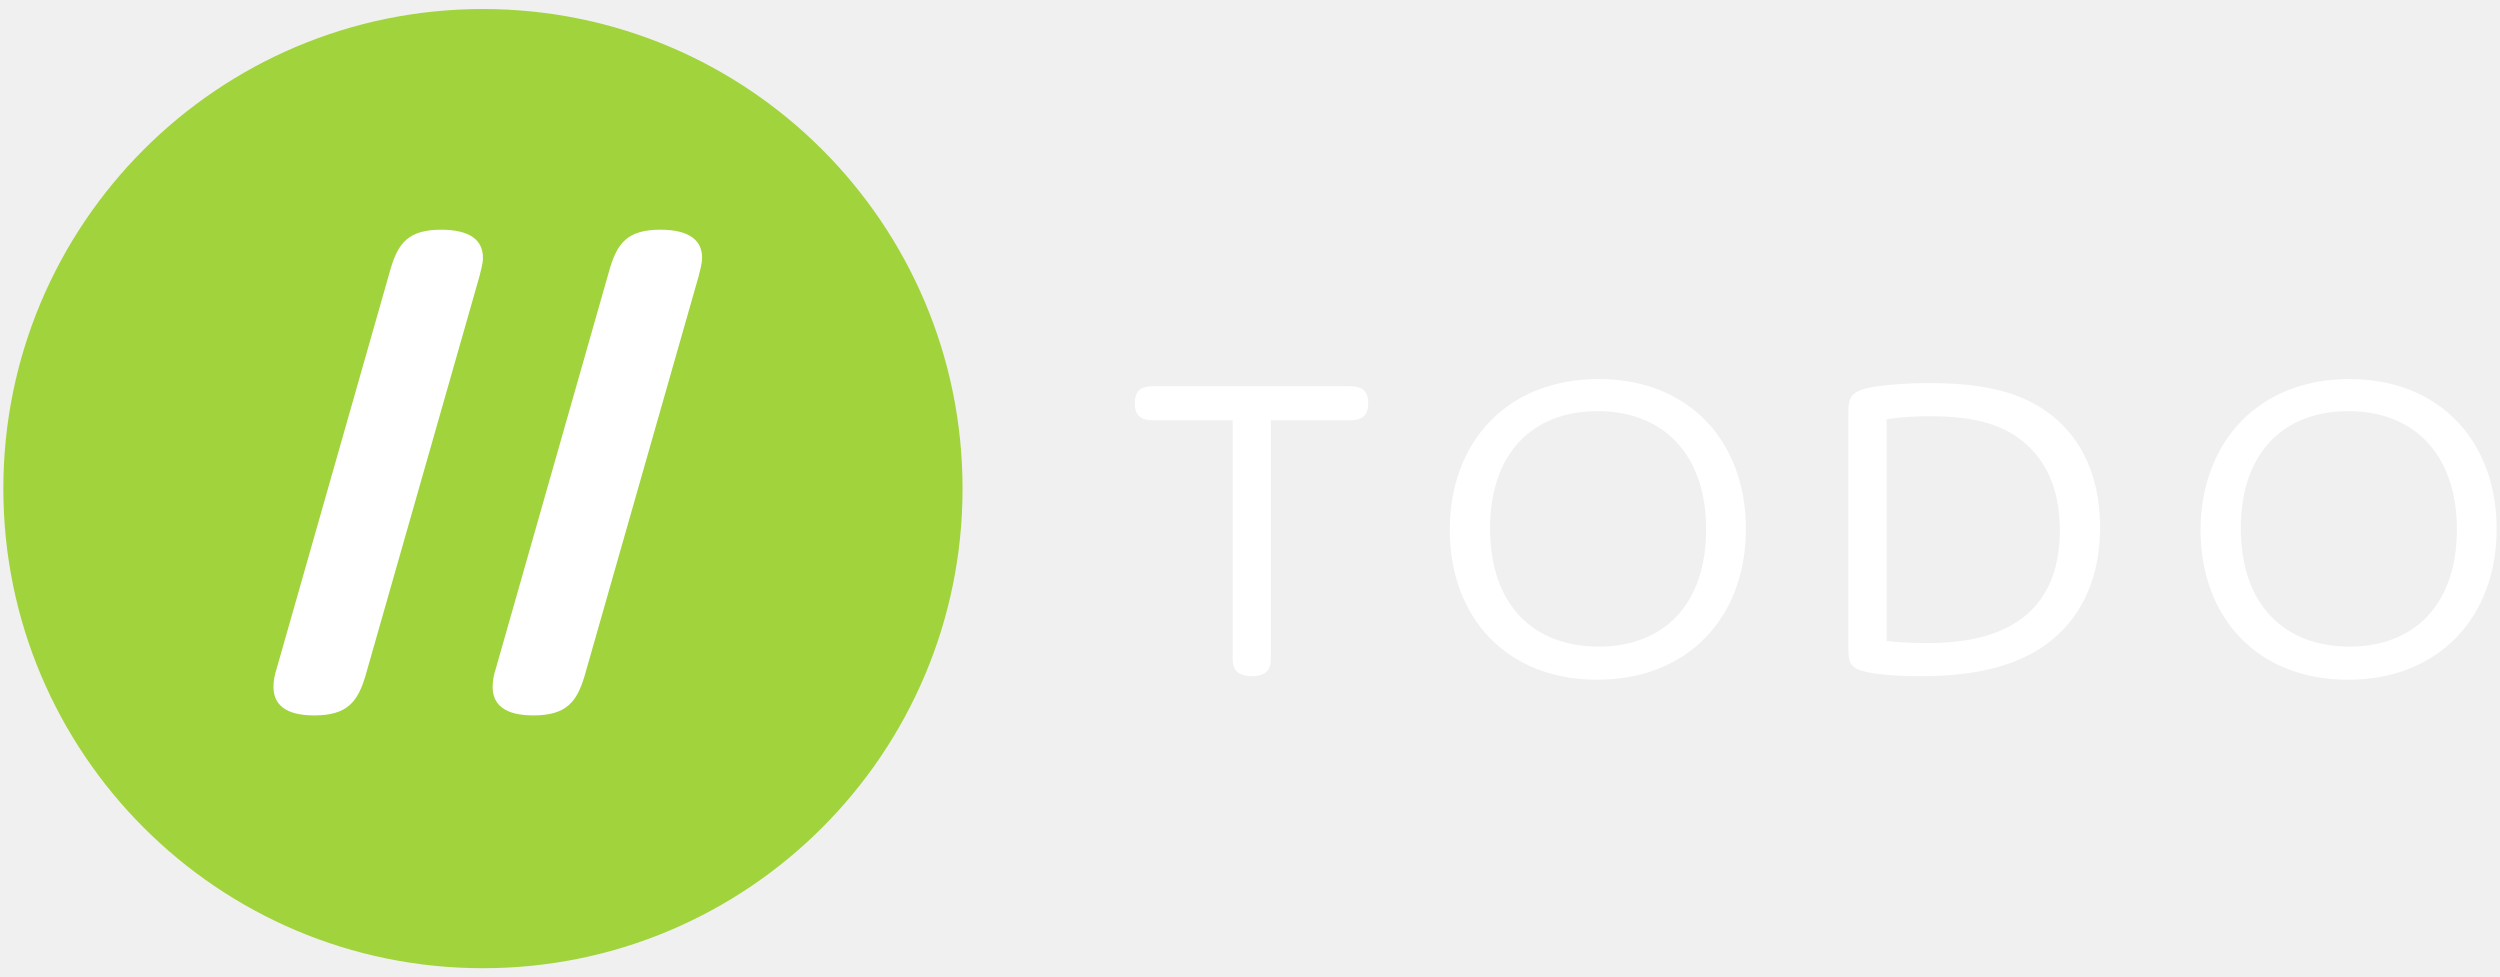
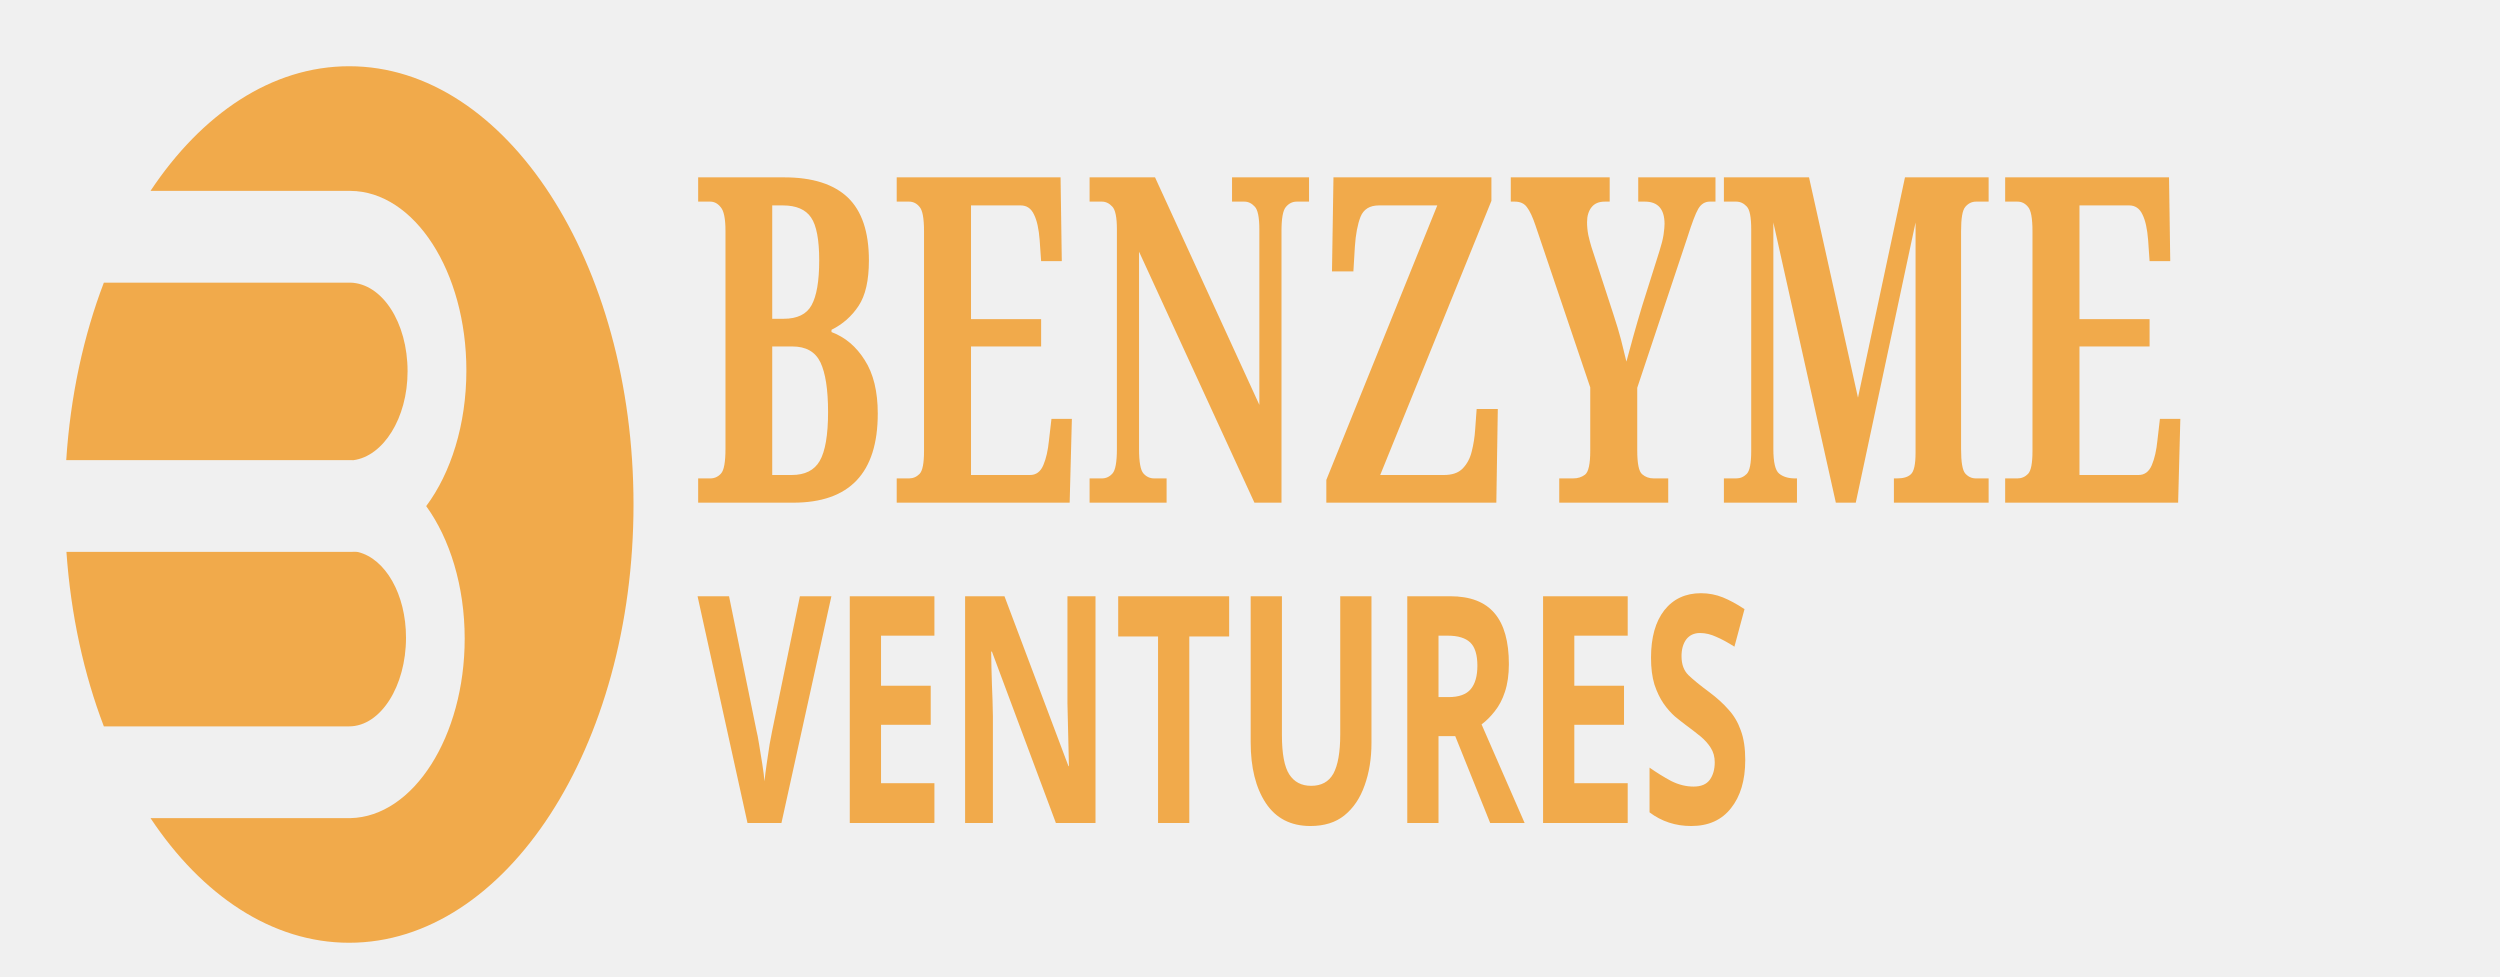
- <svg xmlns="http://www.w3.org/2000/svg" width="151" height="59" viewBox="0 0 151 59" fill="none">
-   <path d="M29.17 58.48C45.168 58.48 58.138 45.511 58.138 29.512C58.138 13.514 45.168 0.545 29.17 0.545C13.172 0.545 0.202 13.514 0.202 29.512C0.202 45.511 13.172 58.48 29.17 58.48Z" fill="#A1D33C" />
-   <path d="M22.059 40.872C21.598 42.38 20.982 43.211 18.981 43.211C17.257 43.211 16.518 42.565 16.518 41.487C16.518 41.149 16.58 40.779 16.703 40.41L23.599 16.214C24.06 14.675 24.676 13.874 26.646 13.874C28.401 13.874 29.17 14.521 29.17 15.567C29.17 15.937 29.047 16.306 28.955 16.706L22.059 40.872Z" fill="white" />
-   <path d="M35.296 40.872C34.834 42.38 34.219 43.211 32.218 43.211C30.494 43.211 29.755 42.565 29.755 41.487C29.755 41.149 29.817 40.779 29.94 40.41L36.836 16.214C37.297 14.675 37.913 13.874 39.883 13.874C41.638 13.874 42.407 14.521 42.407 15.567C42.407 15.937 42.284 16.306 42.192 16.706L35.296 40.872Z" fill="white" />
-   <path d="M76.762 39.548C76.762 39.918 76.762 40.195 76.608 40.441C76.454 40.687 76.085 40.841 75.623 40.841C75.13 40.841 74.761 40.687 74.607 40.441C74.453 40.195 74.453 39.918 74.453 39.548V25.388H69.743C69.405 25.388 69.128 25.357 68.881 25.203C68.666 25.049 68.543 24.772 68.543 24.372C68.543 23.941 68.666 23.664 68.881 23.51C69.128 23.356 69.405 23.325 69.743 23.325H81.441C81.78 23.325 82.057 23.356 82.303 23.51C82.519 23.664 82.642 23.941 82.642 24.341C82.642 24.772 82.519 25.049 82.303 25.203C82.057 25.357 81.78 25.388 81.441 25.388H76.762V39.548Z" fill="white" />
-   <path d="M96.556 22.894C102.035 22.894 105.452 26.68 105.452 31.944C105.452 37.3 101.943 41.056 96.463 41.056C90.984 41.056 87.567 37.27 87.567 32.006C87.567 26.649 91.076 22.894 96.556 22.894ZM96.556 39.055C100.527 39.055 103.051 36.469 103.051 31.975C103.051 27.45 100.465 24.833 96.494 24.833C92.523 24.833 89.999 27.419 89.999 31.913C89.999 36.469 92.554 39.055 96.556 39.055Z" fill="white" />
-   <path d="M123.307 39.117C121.152 40.533 118.412 40.841 116.011 40.841C114.411 40.841 113.087 40.718 112.41 40.502C111.732 40.287 111.64 39.917 111.64 39.148V24.864C111.64 24.002 111.856 23.633 112.902 23.417C113.672 23.263 114.995 23.14 116.504 23.14C119.305 23.14 121.706 23.51 123.584 24.833C125.431 26.126 126.847 28.373 126.847 31.883C126.816 35.7 125.154 37.886 123.307 39.117ZM113.98 38.717C113.98 38.717 114.872 38.84 116.381 38.84C118.751 38.84 124.415 38.532 124.415 32.037C124.415 29.328 123.43 27.604 122.045 26.557C120.69 25.511 118.936 25.141 116.565 25.141C114.903 25.141 113.949 25.326 113.949 25.326V38.717H113.98Z" fill="white" />
-   <path d="M141.9 22.894C147.38 22.894 150.797 26.68 150.797 31.944C150.797 37.3 147.288 41.056 141.808 41.056C136.329 41.056 132.912 37.27 132.912 32.006C132.942 26.649 136.452 22.894 141.9 22.894ZM141.9 39.055C145.872 39.055 148.396 36.469 148.396 31.975C148.396 27.45 145.81 24.833 141.839 24.833C137.868 24.833 135.344 27.419 135.344 31.913C135.344 36.469 137.929 39.055 141.9 39.055Z" fill="white" />
+ <svg xmlns="http://www.w3.org/2000/svg" width="151" height="59" viewBox="0 0 39.952 15.61" version="1.1" id="svg1" xml:space="preserve">
+   <defs id="defs1">
+     <clipPath clipPathUnits="userSpaceOnUse" id="clipPath2517">
+       <path d="M 0,589.265 H 589.265 V 0 H 0 Z" id="path2515" />
+     </clipPath>
+     <clipPath clipPathUnits="userSpaceOnUse" id="clipPath2541">
+       <path d="M 0,589.265 H 589.265 V 0 H 0 Z" id="path2539" />
+     </clipPath>
+     <clipPath clipPathUnits="userSpaceOnUse" id="clipPath2581">
+       <path d="M 0,589.265 H 589.265 V 0 H 0 Z" id="path2579" />
+     </clipPath>
+     <clipPath clipPathUnits="userSpaceOnUse" id="clipPath2797">
+       <path d="M 0,589.265 H 589.265 V 0 H 0 Z" id="path2795" />
+     </clipPath>
+     <clipPath clipPathUnits="userSpaceOnUse" id="clipPath2821">
+       <path d="M 0,589.265 H 589.265 V 0 H 0 Z" id="path2819" />
+     </clipPath>
+     <clipPath clipPathUnits="userSpaceOnUse" id="clipPath2861">
+       <path d="M 0,589.265 H 589.265 V 0 H 0 Z" id="path2859" />
+     </clipPath>
+     <clipPath clipPathUnits="userSpaceOnUse" id="clipPath854">
+       <path d="M 0,212.941 H 590.647 V 0 H 0 Z" id="path852" />
+     </clipPath>
+     <clipPath clipPathUnits="userSpaceOnUse" id="clipPath878">
+       <path d="M 0,212.941 H 590.647 V 0 H 0 Z" id="path876" />
+     </clipPath>
+     <clipPath clipPathUnits="userSpaceOnUse" id="clipPath918">
+       <path d="M 0,212.941 H 590.647 V 0 H 0 Z" id="path916" />
+     </clipPath>
+     <clipPath clipPathUnits="userSpaceOnUse" id="clipPath2517-1">
+       <path d="M 0,589.265 H 589.265 V 0 H 0 Z" id="path2515-0" />
+     </clipPath>
+     <clipPath clipPathUnits="userSpaceOnUse" id="clipPath2541-3">
+       <path d="M 0,589.265 H 589.265 V 0 H 0 Z" id="path2539-0" />
+     </clipPath>
+     <clipPath clipPathUnits="userSpaceOnUse" id="clipPath2581-4">
+       <path d="M 0,589.265 H 589.265 V 0 H 0 Z" id="path2579-4" />
+     </clipPath>
+     <clipPath clipPathUnits="userSpaceOnUse" id="clipPath2797-4">
+       <path d="M 0,589.265 H 589.265 V 0 H 0 Z" id="path2795-4" />
+     </clipPath>
+     <clipPath clipPathUnits="userSpaceOnUse" id="clipPath2821-7">
+       <path d="M 0,589.265 H 589.265 V 0 H 0 Z" id="path2819-6" />
+     </clipPath>
+     <clipPath clipPathUnits="userSpaceOnUse" id="clipPath2861-3">
+       <path d="M 0,589.265 H 589.265 V 0 H 0 Z" id="path2859-1" />
+     </clipPath>
+   </defs>
+   <g id="layer1">
+     <g id="g859" transform="matrix(0.2516259,0,0,0.3878021,0.3285296,0.476961)">
+       <g id="g2799" transform="matrix(0.175439,0,0,-0.175439,24.47997,25.0487)">
+         <path d="m 0,0 c 0,-11.372 -9.181,-20.827 -20.597,-20.827 h -0.165 -88.621 c -7.215,12.267 -11.957,26.155 -13.547,40.991 h 102.618 c 0.664,-0.014 1.558,0.007 1.965,0.014 0.426,0.009 0.984,-0.056 0.984,-0.056 C -7.511,18.559 0,10.259 0,0" style="fill:#f1aa4b;fill-opacity:1;fill-rule:nonzero;stroke:none" id="path2801" />
+       </g>
+       <g id="g2803" transform="matrix(0.175439,0,0,-0.175439,20.91636,17.7301)">
+         <path d="m 0,0 h -102.691 c 1.514,15.098 6.296,29.23 13.621,41.686 H 0.166 C 11.639,41.494 20.88,32.375 20.88,20.854 20.88,9.822 12.049,0.896 1.249,-0.018 Z" style="fill:#f1aa4b;fill-opacity:1;fill-rule:nonzero;stroke:none" id="path2805" />
+       </g>
+       <g id="g2807" transform="matrix(0.175439,0,0,-0.175439,38.92867,19.55972)">
+         <path d="m 0,0 c 0,-56.854 -46.088,-102.94 -102.94,-102.94 -27.977,0 -53.351,11.158 -71.908,29.273 h 72.344 c 22.915,0.323 41.389,19.26 41.389,42.161 0,12.36 -5.381,23.47 -13.936,31.13 8.913,7.734 14.547,19.142 14.547,31.868 0,23.235 -18.788,42.079 -42,42.175 h -72.348 c 18.556,18.115 43.93,29.278 71.912,29.278 C -46.088,102.945 0,56.854 0,0" style="fill:#f1aa4b;fill-opacity:1;fill-rule:nonzero;stroke:none" id="path2809" />
+       </g>
+       <text xml:space="preserve" style="font-style:normal;font-variant:normal;font-weight:bold;font-stretch:normal;font-size:13.073px;line-height:1.25;font-family:'Abyssinica SIL';-inkscape-font-specification:'Abyssinica SIL, Bold';font-variant-ligatures:none;font-variant-caps:normal;font-variant-numeric:normal;font-variant-east-asian:normal;fill:#f1aa4b;fill-opacity:1;stroke-width:0.265" x="42.995" y="32.684" id="text6040">
+         <tspan id="tspan24489" x="42.995" y="32.684" dx="0 1.002 1.002 1.002 1.002 1.002 1.002 1.002" style="stroke-width:0.265">VENTURES</tspan>
+       </text>
+       <text xml:space="preserve" style="font-style:normal;font-variant:normal;font-weight:bold;font-stretch:normal;font-size:18.763px;line-height:1.25;font-family:Georgia;-inkscape-font-specification:'Georgia, Bold';font-variant-ligatures:none;font-variant-caps:normal;font-variant-numeric:normal;font-variant-east-asian:normal;fill:#f1aa4b;fill-opacity:1;stroke-width:0.194" x="42.505" y="19.485" id="text22825">
+         <tspan id="tspan24469" x="42.505" y="19.485" dx="0 1.197 1.197 1.197 2.33 2.33 1.197" style="stroke-width:0.194">BENZYME</tspan>
+       </text>
+     </g>
+   </g>
</svg>
